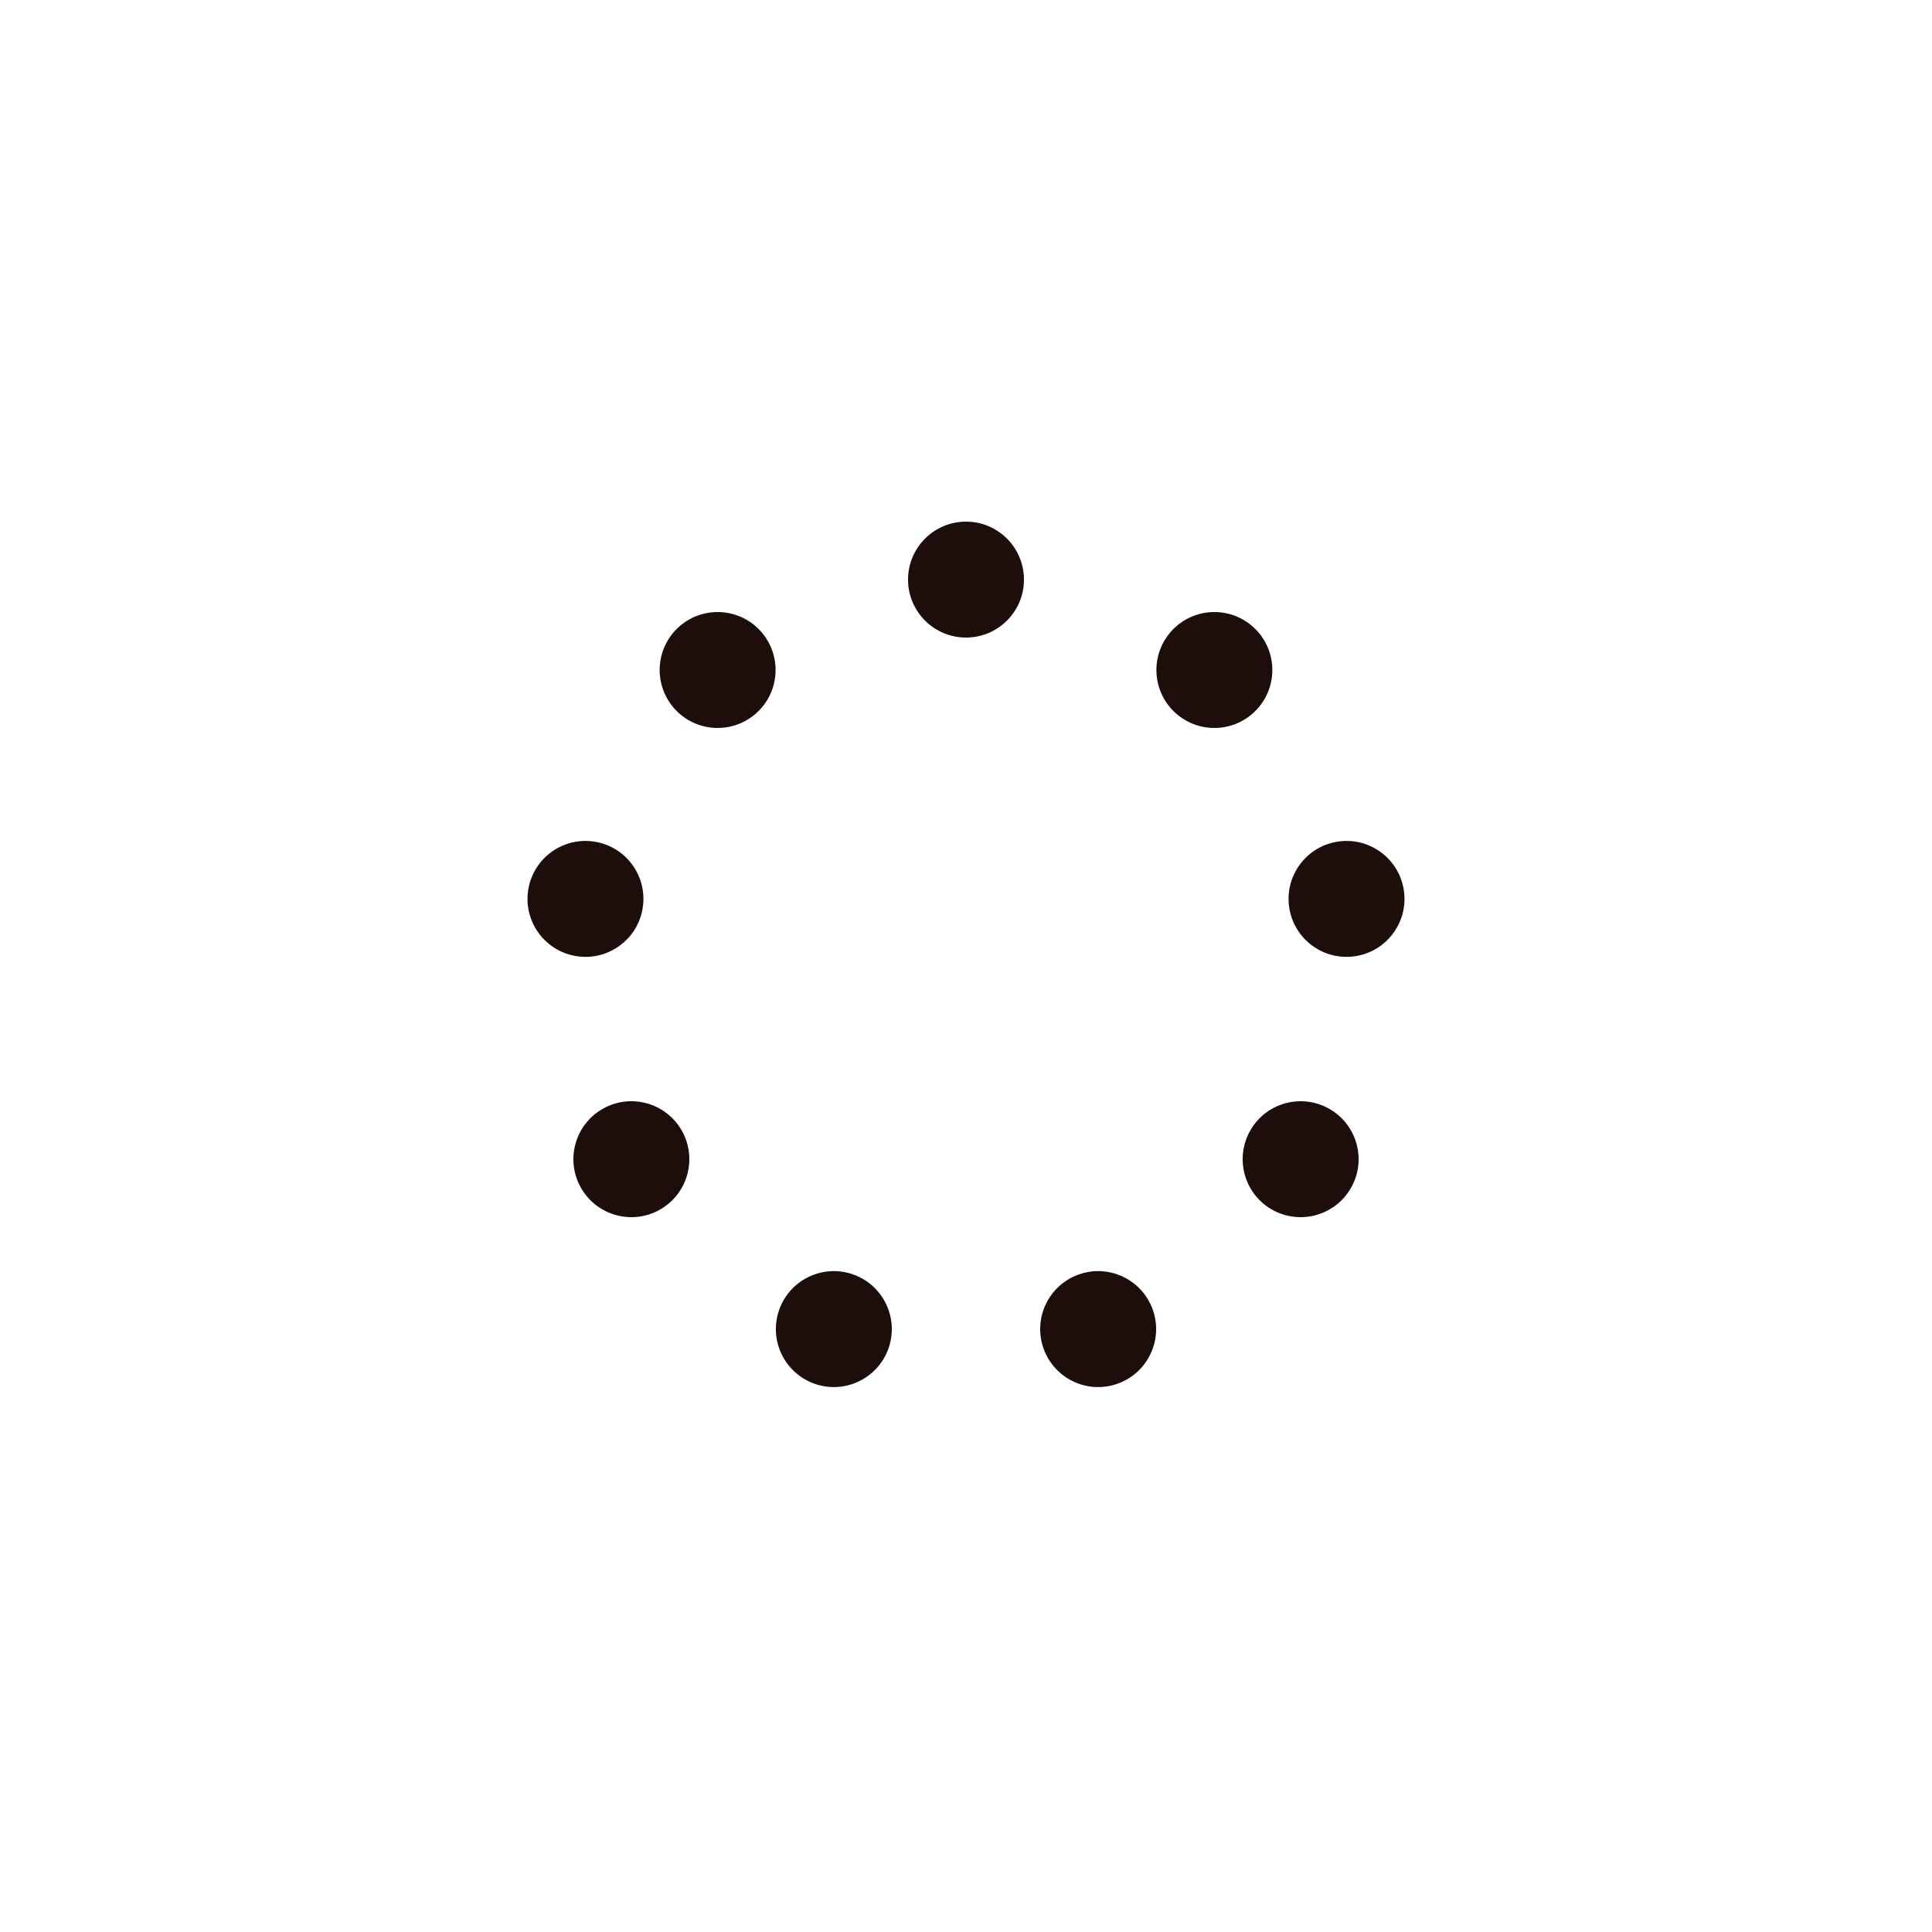
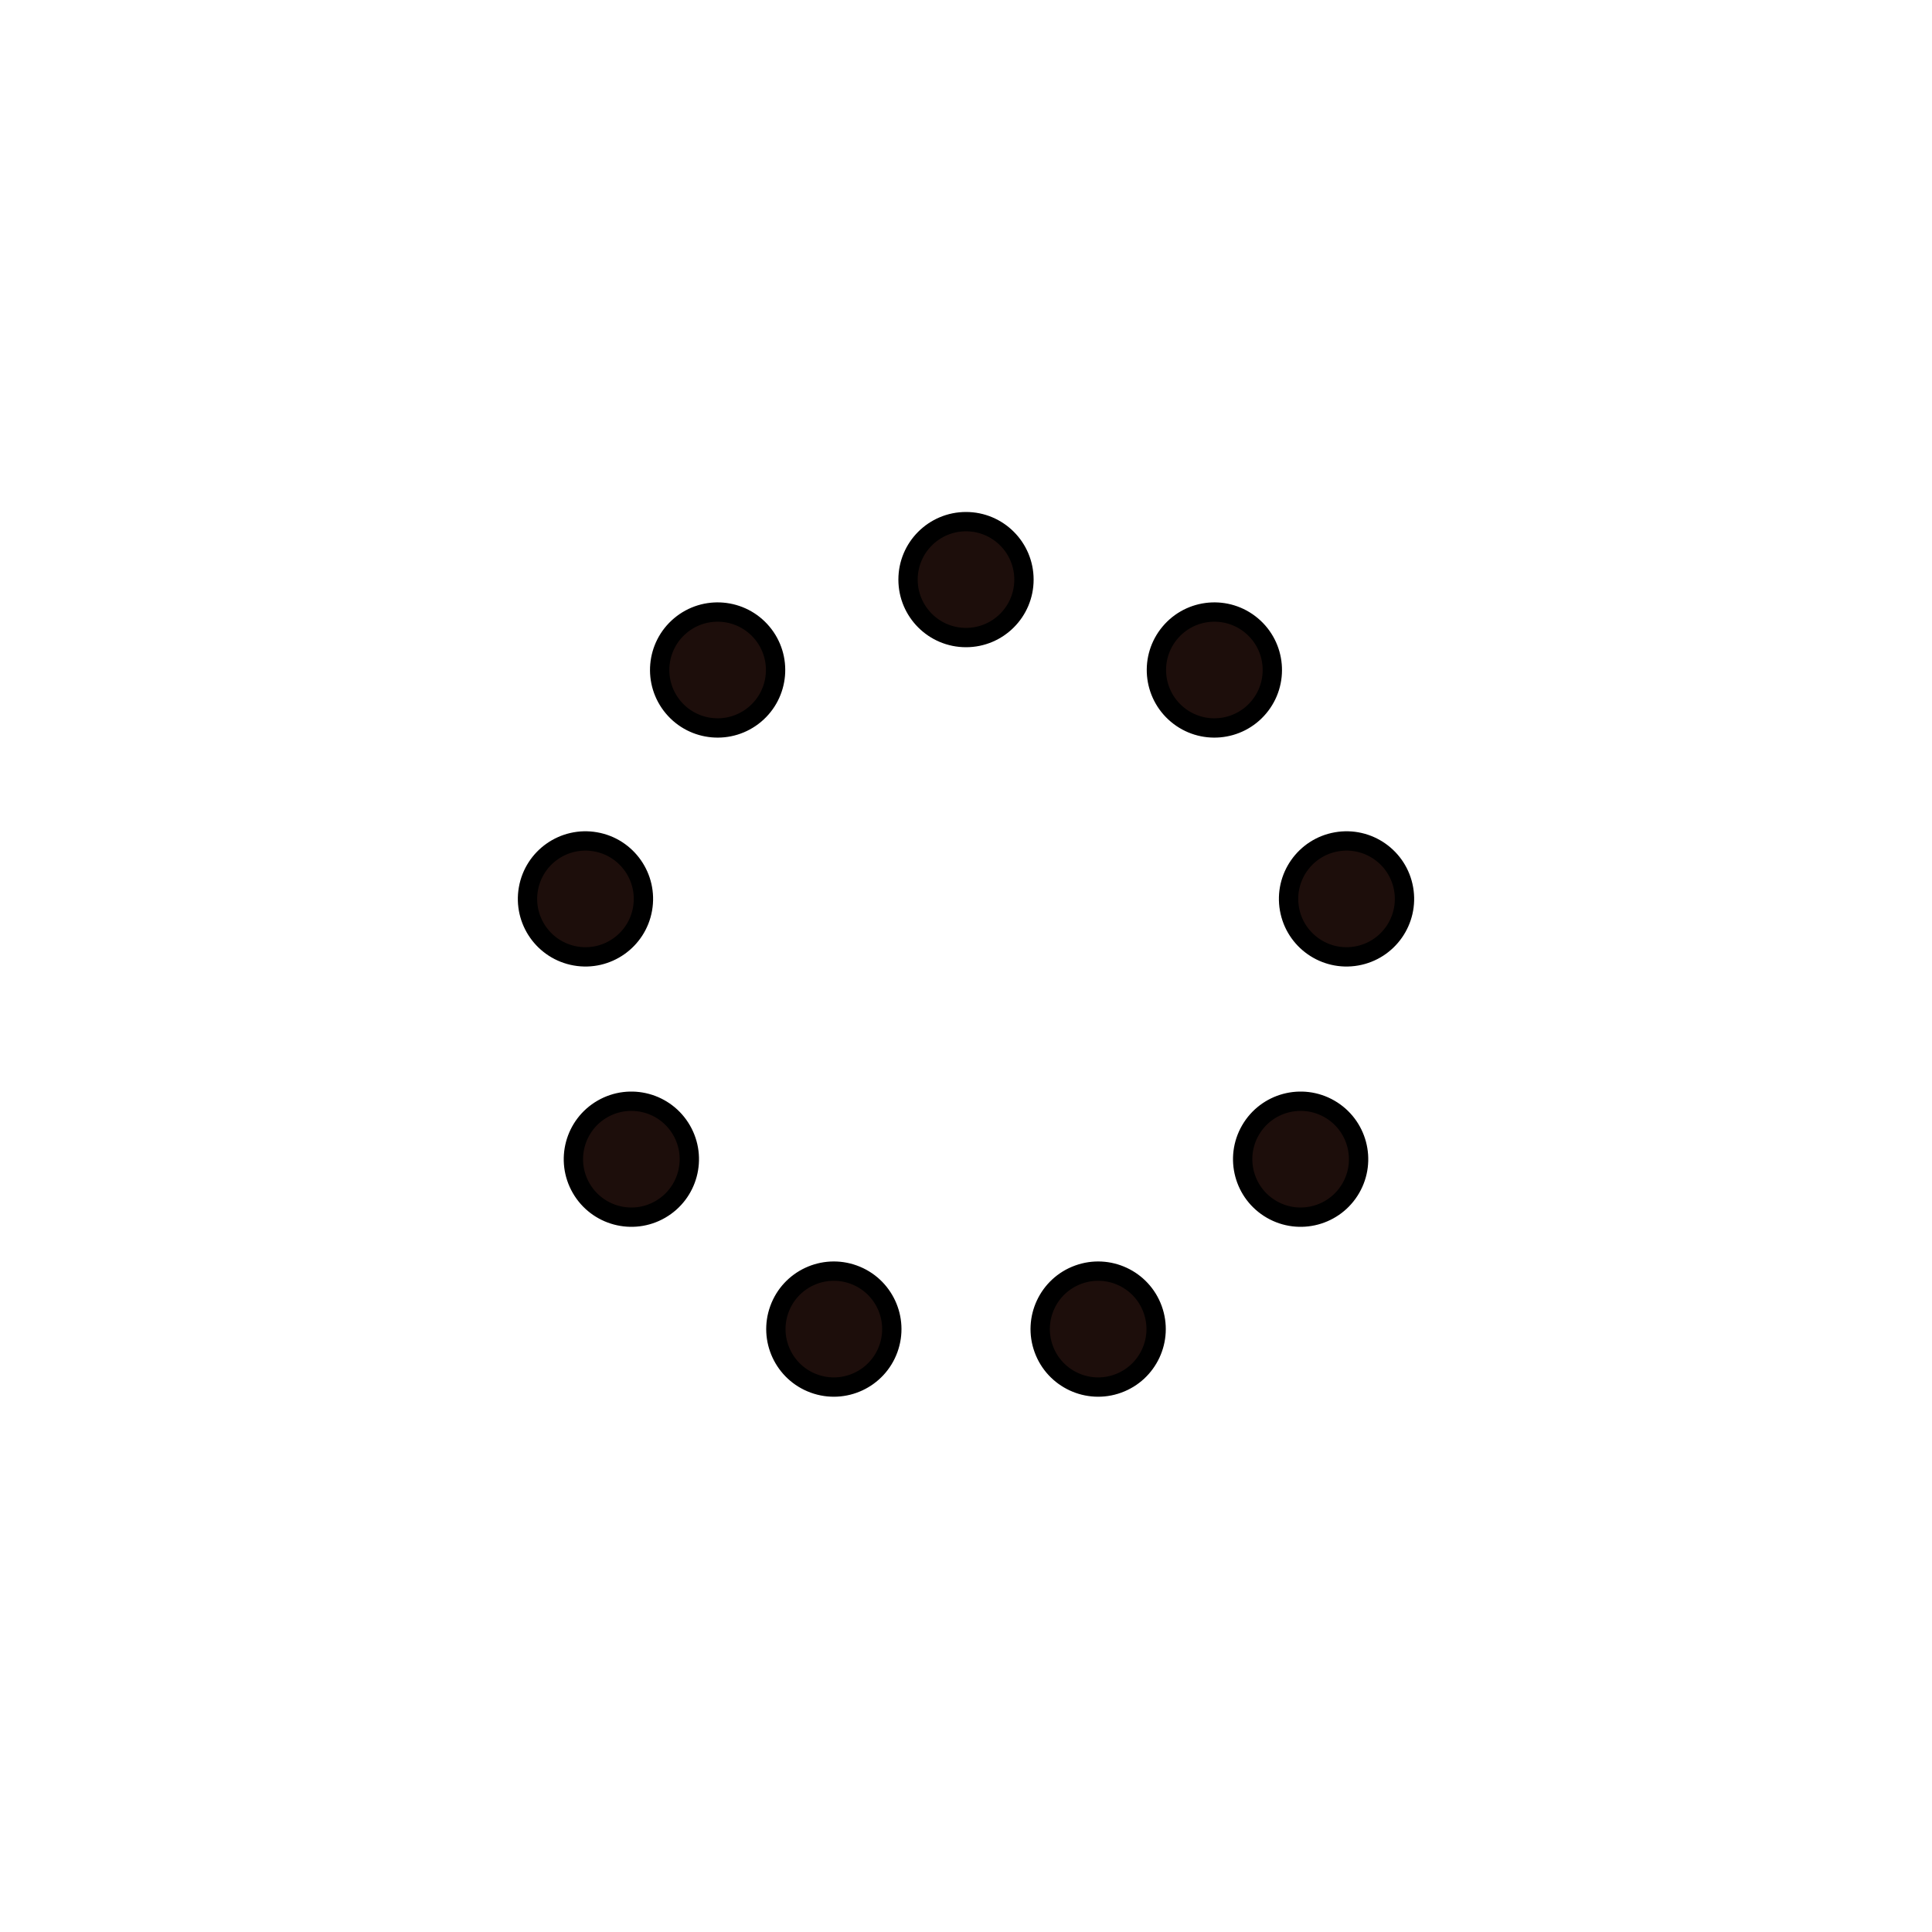
- <svg xmlns="http://www.w3.org/2000/svg" style="margin: auto; background: relative; display: block; shape-rendering: auto;" width="100%" height="100%" viewBox="0 0 100 100" preserveAspectRatio="xMidYMid">
+ <svg xmlns="http://www.w3.org/2000/svg" fill="currentColor" stroke="currentColor" style="margin: auto; background: relative; display: block; shape-rendering: auto;" width="100%" height="100%" viewBox="0 0 100 100" preserveAspectRatio="xMidYMid">
  <g transform="rotate(0 50 50)">
    <rect x="47" y="27" rx="3" ry="3" width="6" height="6" fill="#1d0e0b">
      <animate attributeName="opacity" values="1;0" keyTimes="0;1" dur="1s" begin="-0.889s" repeatCount="indefinite" />
    </rect>
  </g>
  <g transform="rotate(40 50 50)">
    <rect x="47" y="27" rx="3" ry="3" width="6" height="6" fill="#1d0e0b">
      <animate attributeName="opacity" values="1;0" keyTimes="0;1" dur="1s" begin="-0.778s" repeatCount="indefinite" />
    </rect>
  </g>
  <g transform="rotate(80 50 50)">
    <rect x="47" y="27" rx="3" ry="3" width="6" height="6" fill="#1d0e0b">
      <animate attributeName="opacity" values="1;0" keyTimes="0;1" dur="1s" begin="-0.667s" repeatCount="indefinite" />
    </rect>
  </g>
  <g transform="rotate(120 50 50)">
    <rect x="47" y="27" rx="3" ry="3" width="6" height="6" fill="#1d0e0b">
      <animate attributeName="opacity" values="1;0" keyTimes="0;1" dur="1s" begin="-0.556s" repeatCount="indefinite" />
    </rect>
  </g>
  <g transform="rotate(160 50 50)">
    <rect x="47" y="27" rx="3" ry="3" width="6" height="6" fill="#1d0e0b">
      <animate attributeName="opacity" values="1;0" keyTimes="0;1" dur="1s" begin="-0.444s" repeatCount="indefinite" />
    </rect>
  </g>
  <g transform="rotate(200 50 50)">
    <rect x="47" y="27" rx="3" ry="3" width="6" height="6" fill="#1d0e0b">
      <animate attributeName="opacity" values="1;0" keyTimes="0;1" dur="1s" begin="-0.333s" repeatCount="indefinite" />
    </rect>
  </g>
  <g transform="rotate(240 50 50)">
    <rect x="47" y="27" rx="3" ry="3" width="6" height="6" fill="#1d0e0b">
      <animate attributeName="opacity" values="1;0" keyTimes="0;1" dur="1s" begin="-0.222s" repeatCount="indefinite" />
    </rect>
  </g>
  <g transform="rotate(280 50 50)">
    <rect x="47" y="27" rx="3" ry="3" width="6" height="6" fill="#1d0e0b">
      <animate attributeName="opacity" values="1;0" keyTimes="0;1" dur="1s" begin="-0.111s" repeatCount="indefinite" />
    </rect>
  </g>
  <g transform="rotate(320 50 50)">
    <rect x="47" y="27" rx="3" ry="3" width="6" height="6" fill="#1d0e0b">
      <animate attributeName="opacity" values="1;0" keyTimes="0;1" dur="1s" begin="0s" repeatCount="indefinite" />
    </rect>
  </g>
</svg>
